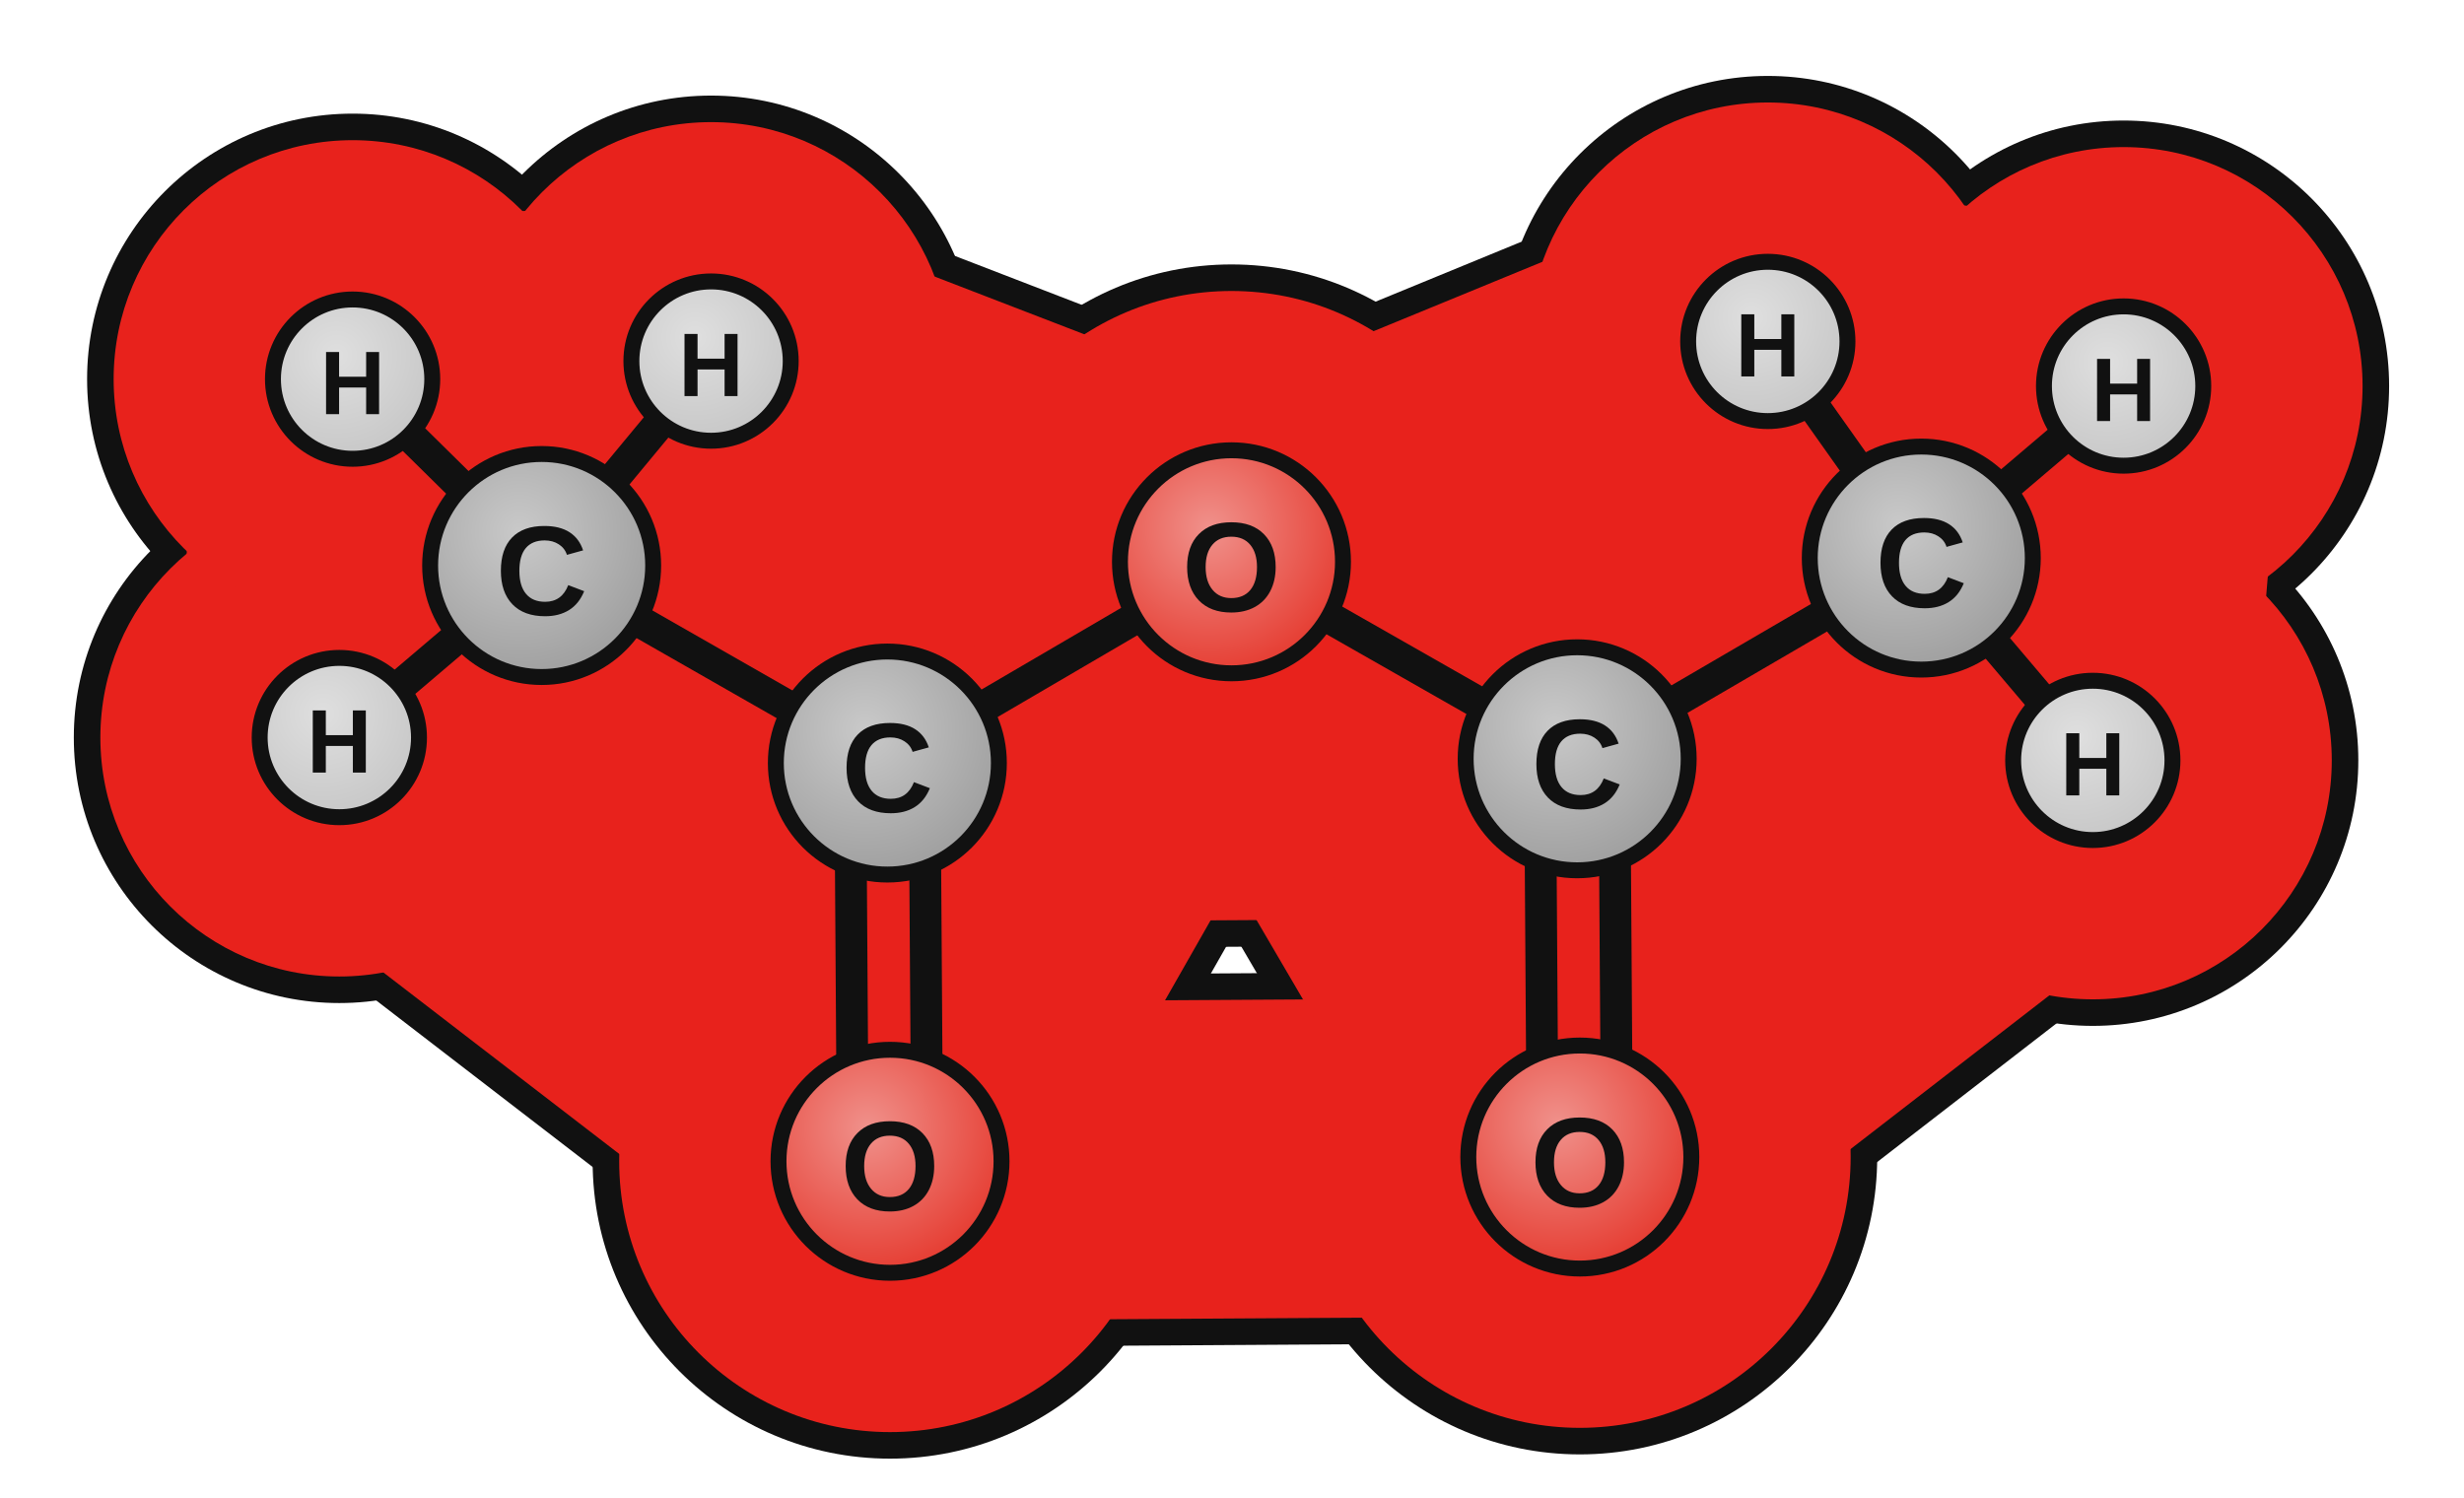
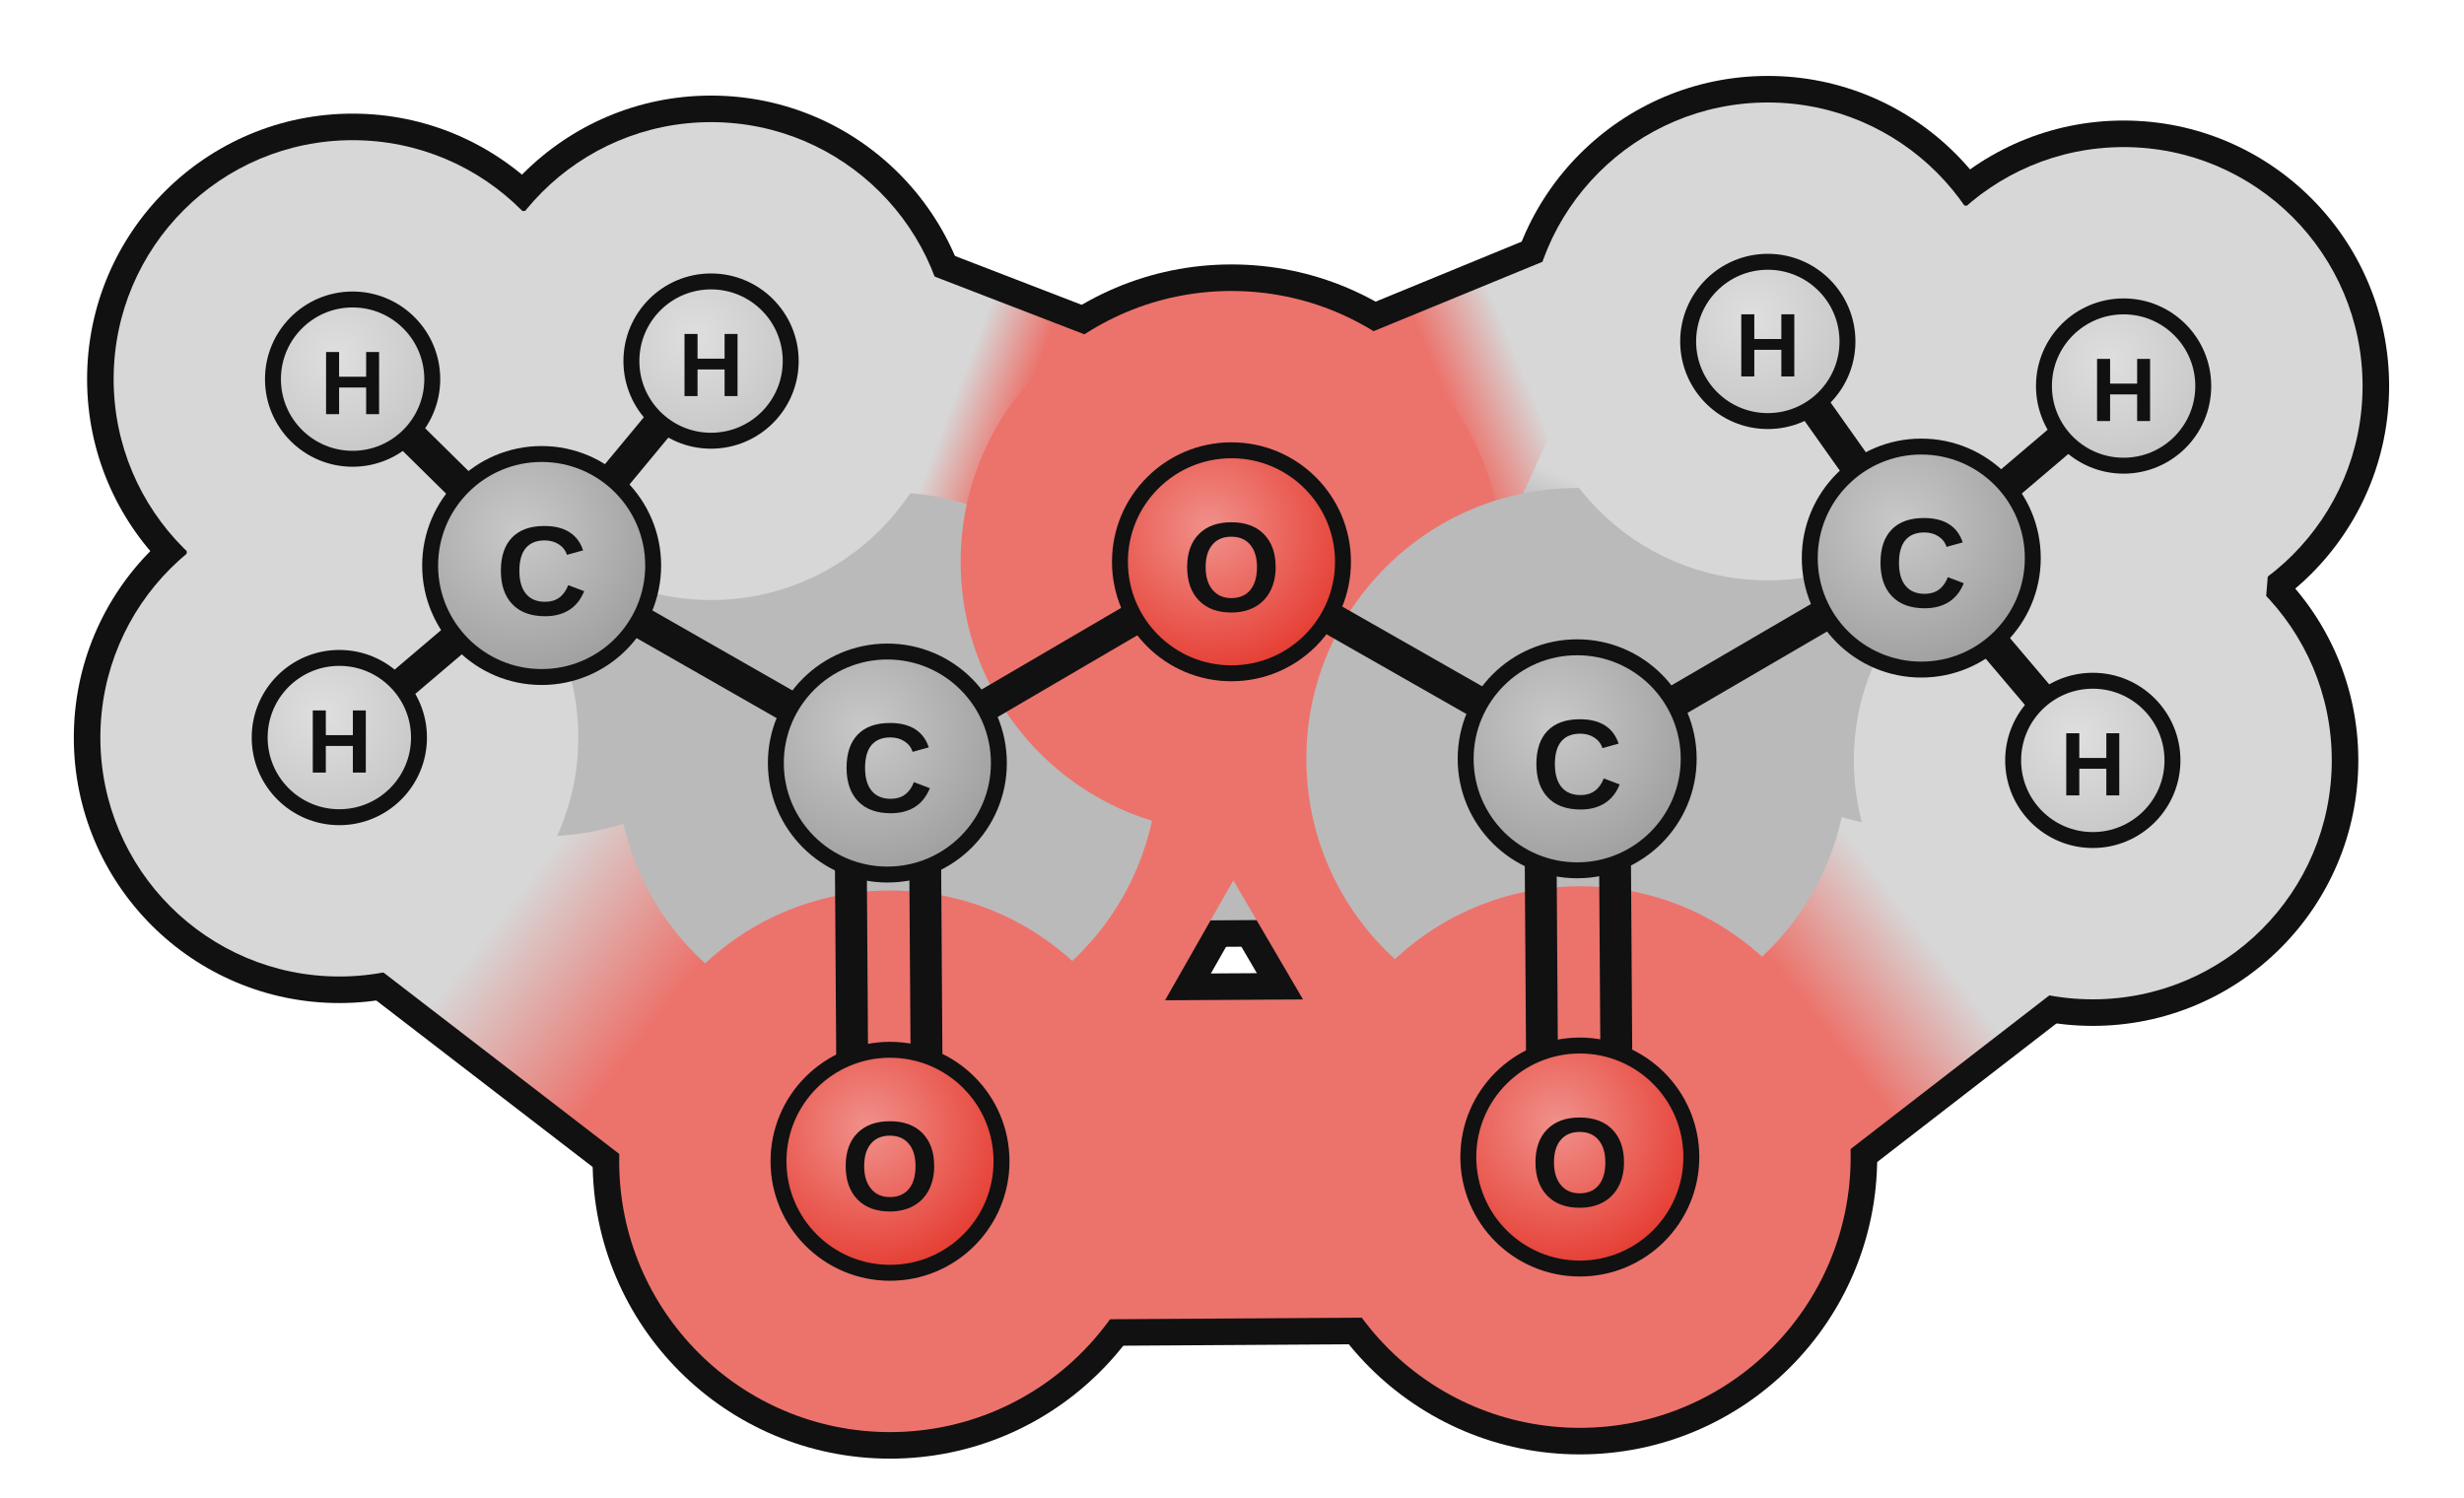
<svg xmlns="http://www.w3.org/2000/svg" viewBox="-232 -123 464 282" width="464" height="282">
  <defs>
    <radialGradient id="gC" cx="40%" cy="35%" r="70%">
      <stop offset="0" stop-color="#c9c9c9" />
      <stop offset="1" stop-color="#9d9d9d" />
    </radialGradient>
    <radialGradient id="gH" cx="40%" cy="35%" r="70%">
      <stop offset="0" stop-color="#dfdfdf" />
      <stop offset="1" stop-color="#c6c6c6" />
    </radialGradient>
    <radialGradient id="gN" cx="40%" cy="35%" r="70%">
      <stop offset="0" stop-color="#a4b5ea" />
      <stop offset="1" stop-color="#5a79d9" />
    </radialGradient>
    <radialGradient id="gO" cx="40%" cy="35%" r="70%">
      <stop offset="0" stop-color="#f0918b" />
      <stop offset="1" stop-color="#e5382d" />
    </radialGradient>
    <radialGradient id="gP" cx="40%" cy="35%" r="70%">
      <stop offset="0" stop-color="#f6c38a" />
      <stop offset="1" stop-color="#f0932b" />
    </radialGradient>
    <radialGradient id="gS" cx="40%" cy="35%" r="70%">
      <stop offset="0" stop-color="#efe499" />
      <stop offset="1" stop-color="#e3cf46" />
    </radialGradient>
    <radialGradient id="gMg" cx="40%" cy="35%" r="70%">
      <stop offset="0" stop-color="#b8e4b8" />
      <stop offset="1" stop-color="#7fcf7f" />
    </radialGradient>
    <radialGradient id="gX" cx="40%" cy="35%" r="70%">
      <stop offset="0" stop-color="#e0e0e0" />
      <stop offset="1" stop-color="#b0b0b0" />
    </radialGradient>
+     <linearGradient id="l0" gradientUnits="userSpaceOnUse" x1="-130.0" y1="-16.5" x2="-64.9" y2="20.7">
+       <stop offset="0.45" stop-color="#bababa" />
+       <stop offset="0.55" stop-color="#bababa" />
+     </linearGradient>
+     <linearGradient id="l1" gradientUnits="userSpaceOnUse" x1="-130.0" y1="-16.5" x2="-64.4" y2="95.7">
+       <stop offset="0.39" stop-color="#bababa" />
+       <stop offset="0.61" stop-color="#ec736c" />
+     </linearGradient>
+     <linearGradient id="l2" gradientUnits="userSpaceOnUse" x1="-130.0" y1="-16.5" x2="-0.1" y2="-17.2">
+       <stop offset="0.39" stop-color="#bababa" />
+       <stop offset="0.61" stop-color="#ec736c" />
+     </linearGradient>
+     <linearGradient id="l3" gradientUnits="userSpaceOnUse" x1="-130.0" y1="-16.5" x2="-168.1" y2="15.9">
+       <stop offset="0.45" stop-color="#bababa" />
+       <stop offset="0.55" stop-color="#d7d7d7" />
+     </linearGradient>
+     <linearGradient id="l4" gradientUnits="userSpaceOnUse" x1="-130.0" y1="-16.5" x2="-165.6" y2="-51.6">
+       <stop offset="0.45" stop-color="#bababa" />
+       <stop offset="0.55" stop-color="#d7d7d7" />
+     </linearGradient>
+     <linearGradient id="l5" gradientUnits="userSpaceOnUse" x1="-130.0" y1="-16.5" x2="-98.1" y2="-55.0">
+       <stop offset="0.45" stop-color="#bababa" />
+       <stop offset="0.55" stop-color="#d7d7d7" />
+     </linearGradient>
+     <linearGradient id="l6" gradientUnits="userSpaceOnUse" x1="-64.9" y1="20.7" x2="-64.4" y2="95.7">
+       <stop offset="0.45" stop-color="#bababa" />
+       <stop offset="0.55" stop-color="#ec736c" />
+     </linearGradient>
+     <linearGradient id="l7" gradientUnits="userSpaceOnUse" x1="-64.9" y1="20.7" x2="-0.1" y2="-17.2">
+       <stop offset="0.45" stop-color="#bababa" />
+       <stop offset="0.55" stop-color="#ec736c" />
+     </linearGradient>
+     <linearGradient id="l8" gradientUnits="userSpaceOnUse" x1="-64.9" y1="20.7" x2="65.0" y2="19.9">
+       <stop offset="0.39" stop-color="#bababa" />
+       <stop offset="0.61" stop-color="#bababa" />
+     </linearGradient>
+     <linearGradient id="l9" gradientUnits="userSpaceOnUse" x1="-64.9" y1="20.7" x2="-168.1" y2="15.9">
+       <stop offset="0.45" stop-color="#bababa" />
+       <stop offset="0.56" stop-color="#d7d7d7" />
+     </linearGradient>
+     <linearGradient id="l10" gradientUnits="userSpaceOnUse" x1="-64.9" y1="20.7" x2="-165.6" y2="-51.6">
+       <stop offset="0.41" stop-color="#bababa" />
+       <stop offset="0.64" stop-color="#d7d7d7" />
+     </linearGradient>
+     <linearGradient id="l11" gradientUnits="userSpaceOnUse" x1="-64.9" y1="20.7" x2="-98.1" y2="-55.0">
+       <stop offset="0.45" stop-color="#bababa" />
+       <stop offset="0.55" stop-color="#d7d7d7" />
+     </linearGradient>
+     <linearGradient id="l12" gradientUnits="userSpaceOnUse" x1="-64.4" y1="95.7" x2="-0.1" y2="-17.2">
+       <stop offset="0.39" stop-color="#ec736c" />
+       <stop offset="0.61" stop-color="#ec736c" />
+     </linearGradient>
+     <linearGradient id="l13" gradientUnits="userSpaceOnUse" x1="-64.4" y1="95.7" x2="65.5" y2="94.9">
+       <stop offset="0.39" stop-color="#ec736c" />
+       <stop offset="0.61" stop-color="#ec736c" />
+     </linearGradient>
+     <linearGradient id="l14" gradientUnits="userSpaceOnUse" x1="-64.4" y1="95.7" x2="-168.1" y2="15.9">
+       <stop offset="0.39" stop-color="#ec736c" />
+       <stop offset="0.66" stop-color="#d7d7d7" />
+     </linearGradient>
+     <linearGradient id="l15" gradientUnits="userSpaceOnUse" x1="-0.1" y1="-17.2" x2="65.0" y2="19.9">
+       <stop offset="0.45" stop-color="#ec736c" />
+       <stop offset="0.55" stop-color="#bababa" />
+     </linearGradient>
+     <linearGradient id="l16" gradientUnits="userSpaceOnUse" x1="-0.1" y1="-17.2" x2="65.5" y2="94.9">
+       <stop offset="0.39" stop-color="#ec736c" />
+       <stop offset="0.61" stop-color="#ec736c" />
+     </linearGradient>
+     <linearGradient id="l17" gradientUnits="userSpaceOnUse" x1="-0.1" y1="-17.2" x2="129.8" y2="-17.9">
+       <stop offset="0.39" stop-color="#ec736c" />
+       <stop offset="0.61" stop-color="#bababa" />
+     </linearGradient>
+     <linearGradient id="l18" gradientUnits="userSpaceOnUse" x1="-0.1" y1="-17.2" x2="-98.1" y2="-55.0">
+       <stop offset="0.45" stop-color="#ec736c" />
+       <stop offset="0.57" stop-color="#d7d7d7" />
+     </linearGradient>
+     <linearGradient id="l19" gradientUnits="userSpaceOnUse" x1="-0.1" y1="-17.2" x2="100.9" y2="-58.7">
+       <stop offset="0.45" stop-color="#ec736c" />
+       <stop offset="0.59" stop-color="#d7d7d7" />
+     </linearGradient>
+     <linearGradient id="l20" gradientUnits="userSpaceOnUse" x1="65.0" y1="19.9" x2="65.5" y2="94.9">
+       <stop offset="0.45" stop-color="#bababa" />
+       <stop offset="0.55" stop-color="#ec736c" />
+     </linearGradient>
+     <linearGradient id="l21" gradientUnits="userSpaceOnUse" x1="65.0" y1="19.9" x2="129.8" y2="-17.9">
+       <stop offset="0.45" stop-color="#bababa" />
+       <stop offset="0.55" stop-color="#bababa" />
+     </linearGradient>
+     <linearGradient id="l22" gradientUnits="userSpaceOnUse" x1="65.0" y1="19.9" x2="100.9" y2="-58.7">
+       <stop offset="0.45" stop-color="#bababa" />
+       <stop offset="0.55" stop-color="#d7d7d7" />
+     </linearGradient>
+     <linearGradient id="l23" gradientUnits="userSpaceOnUse" x1="65.0" y1="19.9" x2="162.1" y2="20.2">
+       <stop offset="0.45" stop-color="#bababa" />
+       <stop offset="0.55" stop-color="#d7d7d7" />
+     </linearGradient>
+     <linearGradient id="l24" gradientUnits="userSpaceOnUse" x1="65.0" y1="19.9" x2="167.9" y2="-50.3">
+       <stop offset="0.41" stop-color="#bababa" />
+       <stop offset="0.64" stop-color="#d7d7d7" />
+     </linearGradient>
+     <linearGradient id="l25" gradientUnits="userSpaceOnUse" x1="65.5" y1="94.9" x2="129.8" y2="-17.9">
+       <stop offset="0.39" stop-color="#ec736c" />
+       <stop offset="0.61" stop-color="#bababa" />
+     </linearGradient>
+     <linearGradient id="l26" gradientUnits="userSpaceOnUse" x1="65.5" y1="94.9" x2="162.1" y2="20.2">
+       <stop offset="0.42" stop-color="#ec736c" />
+       <stop offset="0.63" stop-color="#d7d7d7" />
+     </linearGradient>
+     <linearGradient id="l27" gradientUnits="userSpaceOnUse" x1="129.8" y1="-17.9" x2="100.9" y2="-58.7">
+       <stop offset="0.45" stop-color="#bababa" />
+       <stop offset="0.55" stop-color="#d7d7d7" />
+     </linearGradient>
+     <linearGradient id="l28" gradientUnits="userSpaceOnUse" x1="129.8" y1="-17.9" x2="162.1" y2="20.2">
+       <stop offset="0.45" stop-color="#bababa" />
+       <stop offset="0.55" stop-color="#d7d7d7" />
+     </linearGradient>
+     <linearGradient id="l29" gradientUnits="userSpaceOnUse" x1="129.8" y1="-17.9" x2="167.9" y2="-50.3">
+       <stop offset="0.45" stop-color="#bababa" />
+       <stop offset="0.55" stop-color="#d7d7d7" />
+     </linearGradient>
+     <linearGradient id="l30" gradientUnits="userSpaceOnUse" x1="-168.1" y1="15.9" x2="-165.6" y2="-51.6">
+       <stop offset="0.45" stop-color="#d7d7d7" />
+       <stop offset="0.55" stop-color="#d7d7d7" />
+     </linearGradient>
+     <linearGradient id="l31" gradientUnits="userSpaceOnUse" x1="-168.1" y1="15.9" x2="-98.1" y2="-55.0">
+       <stop offset="0.45" stop-color="#d7d7d7" />
+       <stop offset="0.55" stop-color="#d7d7d7" />
+     </linearGradient>
+     <linearGradient id="l32" gradientUnits="userSpaceOnUse" x1="-165.6" y1="-51.6" x2="-98.1" y2="-55.0">
+       <stop offset="0.45" stop-color="#d7d7d7" />
+       <stop offset="0.55" stop-color="#d7d7d7" />
+     </linearGradient>
+     <linearGradient id="l33" gradientUnits="userSpaceOnUse" x1="100.9" y1="-58.7" x2="162.1" y2="20.2">
+       <stop offset="0.45" stop-color="#d7d7d7" />
+       <stop offset="0.55" stop-color="#d7d7d7" />
+     </linearGradient>
+     <linearGradient id="l34" gradientUnits="userSpaceOnUse" x1="100.9" y1="-58.7" x2="167.9" y2="-50.3">
+       <stop offset="0.45" stop-color="#d7d7d7" />
+       <stop offset="0.55" stop-color="#d7d7d7" />
+     </linearGradient>
+     <linearGradient id="l35" gradientUnits="userSpaceOnUse" x1="162.1" y1="20.2" x2="167.9" y2="-50.3">
+       <stop offset="0.45" stop-color="#d7d7d7" />
+       <stop offset="0.55" stop-color="#d7d7d7" />
+     </linearGradient>
+     <linearGradient id="l36" gradientUnits="userSpaceOnUse" x1="-130.0" y1="-16.5" x2="-64.9" y2="20.7">
+       <stop offset="0.45" stop-color="#bababa" />
+       <stop offset="0.55" stop-color="#bababa" />
+     </linearGradient>
+     <linearGradient id="l37" gradientUnits="userSpaceOnUse" x1="-64.9" y1="20.7" x2="-64.4" y2="95.7">
+       <stop offset="0.45" stop-color="#bababa" />
+       <stop offset="0.55" stop-color="#ec736c" />
+     </linearGradient>
+     <linearGradient id="l38" gradientUnits="userSpaceOnUse" x1="-64.9" y1="20.7" x2="-0.1" y2="-17.2">
+       <stop offset="0.45" stop-color="#bababa" />
+       <stop offset="0.55" stop-color="#ec736c" />
+     </linearGradient>
+     <linearGradient id="l39" gradientUnits="userSpaceOnUse" x1="-0.1" y1="-17.2" x2="65.0" y2="19.9">
+       <stop offset="0.45" stop-color="#ec736c" />
+       <stop offset="0.55" stop-color="#bababa" />
+     </linearGradient>
+     <linearGradient id="l40" gradientUnits="userSpaceOnUse" x1="65.0" y1="19.9" x2="65.5" y2="94.9">
+       <stop offset="0.45" stop-color="#bababa" />
+       <stop offset="0.55" stop-color="#ec736c" />
+     </linearGradient>
+     <linearGradient id="l41" gradientUnits="userSpaceOnUse" x1="65.0" y1="19.9" x2="129.8" y2="-17.9">
+       <stop offset="0.45" stop-color="#bababa" />
+       <stop offset="0.55" stop-color="#bababa" />
+     </linearGradient>
+     <linearGradient id="l42" gradientUnits="userSpaceOnUse" x1="-130.0" y1="-16.5" x2="-168.1" y2="15.9">
+       <stop offset="0.45" stop-color="#bababa" />
+       <stop offset="0.55" stop-color="#d7d7d7" />
+     </linearGradient>
+     <linearGradient id="l43" gradientUnits="userSpaceOnUse" x1="-130.0" y1="-16.5" x2="-165.6" y2="-51.6">
+       <stop offset="0.45" stop-color="#bababa" />
+       <stop offset="0.55" stop-color="#d7d7d7" />
+     </linearGradient>
+     <linearGradient id="l44" gradientUnits="userSpaceOnUse" x1="-130.0" y1="-16.5" x2="-98.1" y2="-55.0">
+       <stop offset="0.45" stop-color="#bababa" />
+       <stop offset="0.55" stop-color="#d7d7d7" />
+     </linearGradient>
+     <linearGradient id="l45" gradientUnits="userSpaceOnUse" x1="129.8" y1="-17.9" x2="100.9" y2="-58.7">
+       <stop offset="0.45" stop-color="#bababa" />
+       <stop offset="0.55" stop-color="#d7d7d7" />
+     </linearGradient>
+     <linearGradient id="l46" gradientUnits="userSpaceOnUse" x1="129.8" y1="-17.9" x2="162.1" y2="20.2">
+       <stop offset="0.45" stop-color="#bababa" />
+       <stop offset="0.55" stop-color="#d7d7d7" />
+     </linearGradient>
+     <linearGradient id="l47" gradientUnits="userSpaceOnUse" x1="129.8" y1="-17.9" x2="167.9" y2="-50.3">
+       <stop offset="0.45" stop-color="#bababa" />
+       <stop offset="0.55" stop-color="#d7d7d7" />
+     </linearGradient>
  </defs>
  <g fill="#111" stroke="#111" stroke-linecap="round" stroke-linejoin="round">
    <line x1="-130.0" y1="-16.5" x2="-64.9" y2="20.7" stroke-width="70.0" />
    <line x1="-64.9" y1="20.7" x2="-64.4" y2="95.7" stroke-width="70.0" />
    <line x1="-64.9" y1="20.7" x2="-0.1" y2="-17.2" stroke-width="70.0" />
    <line x1="-0.1" y1="-17.2" x2="65.0" y2="19.9" stroke-width="70.0" />
    <line x1="65.0" y1="19.9" x2="65.5" y2="94.9" stroke-width="70.0" />
    <line x1="65.0" y1="19.9" x2="129.8" y2="-17.9" stroke-width="70.0" />
    <line x1="-130.0" y1="-16.5" x2="-168.1" y2="15.9" stroke-width="70.0" />
    <line x1="-130.0" y1="-16.5" x2="-165.6" y2="-51.6" stroke-width="70.0" />
    <line x1="-130.0" y1="-16.5" x2="-98.1" y2="-55.0" stroke-width="70.0" />
    <line x1="129.8" y1="-17.9" x2="100.9" y2="-58.7" stroke-width="70.0" />
    <line x1="129.8" y1="-17.9" x2="162.1" y2="20.2" stroke-width="70.0" />
    <line x1="129.8" y1="-17.9" x2="167.9" y2="-50.3" stroke-width="70.0" />
    <line x1="-130.0" y1="-16.5" x2="-64.9" y2="20.7" stroke-width="70.0" />
    <line x1="-130.0" y1="-16.5" x2="-64.4" y2="95.7" stroke-width="70.0" />
    <line x1="-130.0" y1="-16.5" x2="-0.1" y2="-17.2" stroke-width="70.0" />
    <line x1="-130.0" y1="-16.5" x2="-168.1" y2="15.9" stroke-width="70.0" />
    <line x1="-130.0" y1="-16.5" x2="-165.6" y2="-51.6" stroke-width="70.0" />
    <line x1="-130.0" y1="-16.5" x2="-98.1" y2="-55.0" stroke-width="70.0" />
    <line x1="-64.9" y1="20.7" x2="-64.4" y2="95.7" stroke-width="70.0" />
    <line x1="-64.9" y1="20.7" x2="-0.1" y2="-17.2" stroke-width="70.0" />
    <line x1="-64.9" y1="20.7" x2="65.0" y2="19.9" stroke-width="70.0" />
    <line x1="-64.9" y1="20.7" x2="-168.1" y2="15.9" stroke-width="70.0" />
    <line x1="-64.9" y1="20.7" x2="-165.6" y2="-51.6" stroke-width="70.0" />
    <line x1="-64.9" y1="20.7" x2="-98.1" y2="-55.0" stroke-width="70.0" />
    <line x1="-64.4" y1="95.7" x2="-0.1" y2="-17.2" stroke-width="70.0" />
    <line x1="-64.4" y1="95.7" x2="65.5" y2="94.9" stroke-width="70.0" />
    <line x1="-64.4" y1="95.7" x2="-168.1" y2="15.9" stroke-width="70.0" />
    <line x1="-0.1" y1="-17.2" x2="65.0" y2="19.9" stroke-width="70.0" />
    <line x1="-0.1" y1="-17.2" x2="65.5" y2="94.9" stroke-width="70.0" />
    <line x1="-0.1" y1="-17.2" x2="129.8" y2="-17.9" stroke-width="70.0" />
    <line x1="-0.1" y1="-17.2" x2="-98.1" y2="-55.0" stroke-width="70.0" />
    <line x1="-0.1" y1="-17.2" x2="100.9" y2="-58.7" stroke-width="70.0" />
    <line x1="65.0" y1="19.9" x2="65.5" y2="94.9" stroke-width="70.0" />
    <line x1="65.0" y1="19.9" x2="129.8" y2="-17.9" stroke-width="70.0" />
    <line x1="65.0" y1="19.9" x2="100.9" y2="-58.7" stroke-width="70.0" />
    <line x1="65.0" y1="19.9" x2="162.1" y2="20.2" stroke-width="70.0" />
    <line x1="65.0" y1="19.9" x2="167.9" y2="-50.3" stroke-width="70.0" />
    <line x1="65.5" y1="94.9" x2="129.8" y2="-17.9" stroke-width="70.0" />
    <line x1="65.5" y1="94.9" x2="162.1" y2="20.2" stroke-width="70.0" />
    <line x1="129.8" y1="-17.9" x2="100.9" y2="-58.7" stroke-width="70.0" />
    <line x1="129.8" y1="-17.9" x2="162.1" y2="20.2" stroke-width="70.0" />
    <line x1="129.8" y1="-17.9" x2="167.9" y2="-50.3" stroke-width="70.0" />
    <line x1="-168.1" y1="15.9" x2="-165.6" y2="-51.6" stroke-width="70.0" />
    <line x1="-168.1" y1="15.9" x2="-98.1" y2="-55.0" stroke-width="70.0" />
    <line x1="-165.6" y1="-51.6" x2="-98.1" y2="-55.0" stroke-width="70.0" />
    <line x1="100.9" y1="-58.7" x2="162.1" y2="20.2" stroke-width="70.0" />
    <line x1="100.9" y1="-58.7" x2="167.9" y2="-50.3" stroke-width="70.0" />
    <line x1="162.1" y1="20.2" x2="167.9" y2="-50.3" stroke-width="70.0" />
    <circle cx="-130.0" cy="-16.5" r="56.0" stroke="none" />
    <circle cx="-64.9" cy="20.7" r="56.0" stroke="none" />
    <circle cx="-64.4" cy="95.7" r="56.0" stroke="none" />
    <circle cx="-0.1" cy="-17.2" r="56.0" stroke="none" />
    <circle cx="65.0" cy="19.9" r="56.0" stroke="none" />
    <circle cx="65.5" cy="94.9" r="56.0" stroke="none" />
    <circle cx="129.8" cy="-17.9" r="56.0" stroke="none" />
    <circle cx="-168.1" cy="15.9" r="50.0" stroke="none" />
    <circle cx="-165.6" cy="-51.6" r="50.0" stroke="none" />
    <circle cx="-98.1" cy="-55.0" r="50.0" stroke="none" />
    <circle cx="100.9" cy="-58.7" r="50.0" stroke="none" />
    <circle cx="162.1" cy="20.2" r="50.0" stroke="none" />
    <circle cx="167.9" cy="-50.3" r="50.0" stroke="none" />
  </g>
-   <g fill="#e8221c" stroke="#e8221c" stroke-linecap="round" stroke-linejoin="round">
-     <line x1="-130.0" y1="-16.5" x2="-64.9" y2="20.7" stroke-width="60.0" />
-     <line x1="-64.9" y1="20.7" x2="-64.4" y2="95.7" stroke-width="60.0" />
-     <line x1="-64.9" y1="20.7" x2="-0.1" y2="-17.2" stroke-width="60.0" />
-     <line x1="-0.1" y1="-17.2" x2="65.0" y2="19.9" stroke-width="60.0" />
-     <line x1="65.0" y1="19.9" x2="65.5" y2="94.9" stroke-width="60.0" />
-     <line x1="65.0" y1="19.9" x2="129.8" y2="-17.9" stroke-width="60.0" />
-     <line x1="-130.0" y1="-16.5" x2="-168.1" y2="15.9" stroke-width="60.0" />
-     <line x1="-130.0" y1="-16.5" x2="-165.6" y2="-51.6" stroke-width="60.0" />
-     <line x1="-130.0" y1="-16.5" x2="-98.1" y2="-55.0" stroke-width="60.0" />
-     <line x1="129.8" y1="-17.9" x2="100.9" y2="-58.7" stroke-width="60.0" />
-     <line x1="129.8" y1="-17.9" x2="162.1" y2="20.2" stroke-width="60.0" />
-     <line x1="129.8" y1="-17.9" x2="167.9" y2="-50.3" stroke-width="60.0" />
-     <line x1="-130.0" y1="-16.5" x2="-64.9" y2="20.7" stroke-width="60.0" />
-     <line x1="-130.0" y1="-16.5" x2="-64.4" y2="95.7" stroke-width="60.0" />
-     <line x1="-130.0" y1="-16.5" x2="-0.1" y2="-17.2" stroke-width="60.0" />
-     <line x1="-130.0" y1="-16.5" x2="-168.1" y2="15.9" stroke-width="60.0" />
-     <line x1="-130.0" y1="-16.5" x2="-165.6" y2="-51.6" stroke-width="60.0" />
-     <line x1="-130.0" y1="-16.5" x2="-98.1" y2="-55.0" stroke-width="60.0" />
-     <line x1="-64.9" y1="20.7" x2="-64.4" y2="95.7" stroke-width="60.0" />
-     <line x1="-64.9" y1="20.7" x2="-0.1" y2="-17.2" stroke-width="60.0" />
-     <line x1="-64.9" y1="20.7" x2="65.0" y2="19.9" stroke-width="60.0" />
-     <line x1="-64.9" y1="20.7" x2="-168.1" y2="15.9" stroke-width="60.0" />
-     <line x1="-64.9" y1="20.7" x2="-165.6" y2="-51.6" stroke-width="60.0" />
-     <line x1="-64.9" y1="20.7" x2="-98.1" y2="-55.0" stroke-width="60.0" />
-     <line x1="-64.4" y1="95.7" x2="-0.1" y2="-17.2" stroke-width="60.0" />
-     <line x1="-64.4" y1="95.7" x2="65.5" y2="94.9" stroke-width="60.0" />
-     <line x1="-64.4" y1="95.7" x2="-168.1" y2="15.9" stroke-width="60.0" />
-     <line x1="-0.1" y1="-17.2" x2="65.0" y2="19.9" stroke-width="60.0" />
-     <line x1="-0.1" y1="-17.2" x2="65.5" y2="94.9" stroke-width="60.0" />
-     <line x1="-0.1" y1="-17.2" x2="129.8" y2="-17.9" stroke-width="60.0" />
-     <line x1="-0.1" y1="-17.2" x2="-98.1" y2="-55.0" stroke-width="60.0" />
-     <line x1="-0.1" y1="-17.2" x2="100.9" y2="-58.7" stroke-width="60.0" />
-     <line x1="65.0" y1="19.9" x2="65.5" y2="94.9" stroke-width="60.0" />
-     <line x1="65.0" y1="19.9" x2="129.8" y2="-17.9" stroke-width="60.0" />
-     <line x1="65.0" y1="19.9" x2="100.9" y2="-58.7" stroke-width="60.0" />
-     <line x1="65.0" y1="19.9" x2="162.1" y2="20.2" stroke-width="60.0" />
-     <line x1="65.0" y1="19.9" x2="167.9" y2="-50.3" stroke-width="60.0" />
-     <line x1="65.5" y1="94.9" x2="129.8" y2="-17.9" stroke-width="60.0" />
-     <line x1="65.5" y1="94.9" x2="162.1" y2="20.2" stroke-width="60.0" />
-     <line x1="129.8" y1="-17.9" x2="100.9" y2="-58.7" stroke-width="60.0" />
-     <line x1="129.8" y1="-17.9" x2="162.1" y2="20.2" stroke-width="60.0" />
-     <line x1="129.8" y1="-17.9" x2="167.9" y2="-50.3" stroke-width="60.0" />
-     <line x1="-168.1" y1="15.9" x2="-165.6" y2="-51.6" stroke-width="60.0" />
-     <line x1="-168.1" y1="15.9" x2="-98.1" y2="-55.0" stroke-width="60.0" />
-     <line x1="-165.6" y1="-51.6" x2="-98.1" y2="-55.0" stroke-width="60.0" />
-     <line x1="100.9" y1="-58.7" x2="162.1" y2="20.2" stroke-width="60.0" />
-     <line x1="100.9" y1="-58.7" x2="167.9" y2="-50.3" stroke-width="60.0" />
-     <line x1="162.1" y1="20.2" x2="167.9" y2="-50.3" stroke-width="60.0" />
-     <circle cx="-130.0" cy="-16.5" r="51.0" stroke="none" />
-     <circle cx="-64.9" cy="20.7" r="51.0" stroke="none" />
-     <circle cx="-64.4" cy="95.7" r="51.0" stroke="none" />
-     <circle cx="-0.1" cy="-17.2" r="51.0" stroke="none" />
-     <circle cx="65.0" cy="19.9" r="51.0" stroke="none" />
-     <circle cx="65.5" cy="94.9" r="51.0" stroke="none" />
-     <circle cx="129.8" cy="-17.9" r="51.0" stroke="none" />
-     <circle cx="-168.1" cy="15.9" r="45.0" stroke="none" />
-     <circle cx="-165.6" cy="-51.6" r="45.0" stroke="none" />
-     <circle cx="-98.1" cy="-55.0" r="45.0" stroke="none" />
-     <circle cx="100.9" cy="-58.7" r="45.0" stroke="none" />
-     <circle cx="162.1" cy="20.2" r="45.0" stroke="none" />
-     <circle cx="167.9" cy="-50.3" r="45.0" stroke="none" />
+   <g stroke-linejoin="round">
+     <line x1="-130.0" y1="-16.5" x2="-64.9" y2="20.7" stroke="url(#l0)" stroke-width="60.0" stroke-linecap="round" />
+     <line x1="-130.0" y1="-16.5" x2="-64.4" y2="95.7" stroke="url(#l1)" stroke-width="60.0" stroke-linecap="round" />
+     <line x1="-130.0" y1="-16.5" x2="-0.1" y2="-17.2" stroke="url(#l2)" stroke-width="60.0" stroke-linecap="round" />
+     <line x1="-130.0" y1="-16.5" x2="-168.1" y2="15.9" stroke="url(#l3)" stroke-width="60.0" stroke-linecap="round" />
+     <line x1="-130.0" y1="-16.5" x2="-165.6" y2="-51.6" stroke="url(#l4)" stroke-width="60.0" stroke-linecap="round" />
+     <line x1="-130.0" y1="-16.5" x2="-98.1" y2="-55.0" stroke="url(#l5)" stroke-width="60.0" stroke-linecap="round" />
+     <line x1="-64.9" y1="20.7" x2="-64.4" y2="95.7" stroke="url(#l6)" stroke-width="60.0" stroke-linecap="round" />
+     <line x1="-64.9" y1="20.7" x2="-0.1" y2="-17.2" stroke="url(#l7)" stroke-width="60.0" stroke-linecap="round" />
+     <line x1="-64.9" y1="20.7" x2="65.0" y2="19.9" stroke="url(#l8)" stroke-width="60.0" stroke-linecap="round" />
+     <line x1="-64.9" y1="20.7" x2="-168.1" y2="15.9" stroke="url(#l9)" stroke-width="60.0" stroke-linecap="round" />
+     <line x1="-64.9" y1="20.7" x2="-165.6" y2="-51.6" stroke="url(#l10)" stroke-width="60.0" stroke-linecap="round" />
+     <line x1="-64.9" y1="20.7" x2="-98.1" y2="-55.0" stroke="url(#l11)" stroke-width="60.0" stroke-linecap="round" />
+     <line x1="-64.4" y1="95.7" x2="-0.1" y2="-17.2" stroke="url(#l12)" stroke-width="60.0" stroke-linecap="round" />
+     <line x1="-64.4" y1="95.7" x2="65.5" y2="94.9" stroke="url(#l13)" stroke-width="60.0" stroke-linecap="round" />
+     <line x1="-64.4" y1="95.7" x2="-168.1" y2="15.9" stroke="url(#l14)" stroke-width="60.0" stroke-linecap="round" />
+     <line x1="-0.1" y1="-17.2" x2="65.0" y2="19.9" stroke="url(#l15)" stroke-width="60.0" stroke-linecap="round" />
+     <line x1="-0.1" y1="-17.2" x2="65.5" y2="94.9" stroke="url(#l16)" stroke-width="60.0" stroke-linecap="round" />
+     <line x1="-0.1" y1="-17.2" x2="129.8" y2="-17.9" stroke="url(#l17)" stroke-width="60.0" stroke-linecap="round" />
+     <line x1="-0.1" y1="-17.2" x2="-98.1" y2="-55.0" stroke="url(#l18)" stroke-width="60.0" stroke-linecap="round" />
+     <line x1="-0.1" y1="-17.2" x2="100.9" y2="-58.7" stroke="url(#l19)" stroke-width="60.0" stroke-linecap="round" />
+     <line x1="65.0" y1="19.9" x2="65.5" y2="94.9" stroke="url(#l20)" stroke-width="60.0" stroke-linecap="round" />
+     <line x1="65.0" y1="19.9" x2="129.8" y2="-17.9" stroke="url(#l21)" stroke-width="60.0" stroke-linecap="round" />
+     <line x1="65.0" y1="19.9" x2="100.9" y2="-58.7" stroke="url(#l22)" stroke-width="60.0" stroke-linecap="round" />
+     <line x1="65.0" y1="19.9" x2="162.1" y2="20.2" stroke="url(#l23)" stroke-width="60.0" stroke-linecap="round" />
+     <line x1="65.0" y1="19.9" x2="167.9" y2="-50.3" stroke="url(#l24)" stroke-width="60.0" stroke-linecap="round" />
+     <line x1="65.5" y1="94.9" x2="129.8" y2="-17.9" stroke="url(#l25)" stroke-width="60.0" stroke-linecap="round" />
+     <line x1="65.5" y1="94.9" x2="162.1" y2="20.2" stroke="url(#l26)" stroke-width="60.0" stroke-linecap="round" />
+     <line x1="129.8" y1="-17.9" x2="100.9" y2="-58.7" stroke="url(#l27)" stroke-width="60.0" stroke-linecap="round" />
+     <line x1="129.8" y1="-17.9" x2="162.1" y2="20.2" stroke="url(#l28)" stroke-width="60.0" stroke-linecap="round" />
+     <line x1="129.8" y1="-17.9" x2="167.9" y2="-50.3" stroke="url(#l29)" stroke-width="60.0" stroke-linecap="round" />
+     <line x1="-168.1" y1="15.9" x2="-165.6" y2="-51.6" stroke="url(#l30)" stroke-width="60.0" stroke-linecap="round" />
+     <line x1="-168.1" y1="15.9" x2="-98.1" y2="-55.0" stroke="url(#l31)" stroke-width="60.0" stroke-linecap="round" />
+     <line x1="-165.6" y1="-51.6" x2="-98.1" y2="-55.0" stroke="url(#l32)" stroke-width="60.0" stroke-linecap="round" />
+     <line x1="100.9" y1="-58.7" x2="162.1" y2="20.2" stroke="url(#l33)" stroke-width="60.0" stroke-linecap="round" />
+     <line x1="100.9" y1="-58.7" x2="167.9" y2="-50.3" stroke="url(#l34)" stroke-width="60.0" stroke-linecap="round" />
+     <line x1="162.1" y1="20.2" x2="167.9" y2="-50.3" stroke="url(#l35)" stroke-width="60.0" stroke-linecap="round" />
+     <line x1="-130.0" y1="-16.5" x2="-64.9" y2="20.7" stroke="url(#l36)" stroke-width="60.0" stroke-linecap="round" />
+     <line x1="-64.9" y1="20.7" x2="-64.4" y2="95.7" stroke="url(#l37)" stroke-width="60.0" stroke-linecap="round" />
+     <line x1="-64.9" y1="20.7" x2="-0.1" y2="-17.2" stroke="url(#l38)" stroke-width="60.0" stroke-linecap="round" />
+     <line x1="-0.1" y1="-17.2" x2="65.0" y2="19.9" stroke="url(#l39)" stroke-width="60.0" stroke-linecap="round" />
+     <line x1="65.0" y1="19.9" x2="65.5" y2="94.9" stroke="url(#l40)" stroke-width="60.0" stroke-linecap="round" />
+     <line x1="65.0" y1="19.9" x2="129.8" y2="-17.9" stroke="url(#l41)" stroke-width="60.0" stroke-linecap="round" />
+     <line x1="-130.0" y1="-16.5" x2="-168.1" y2="15.9" stroke="url(#l42)" stroke-width="60.0" stroke-linecap="round" />
+     <line x1="-130.0" y1="-16.5" x2="-165.6" y2="-51.6" stroke="url(#l43)" stroke-width="60.0" stroke-linecap="round" />
+     <line x1="-130.0" y1="-16.5" x2="-98.1" y2="-55.0" stroke="url(#l44)" stroke-width="60.0" stroke-linecap="round" />
+     <line x1="129.8" y1="-17.9" x2="100.9" y2="-58.7" stroke="url(#l45)" stroke-width="60.0" stroke-linecap="round" />
+     <line x1="129.8" y1="-17.9" x2="162.1" y2="20.2" stroke="url(#l46)" stroke-width="60.0" stroke-linecap="round" />
+     <line x1="129.8" y1="-17.9" x2="167.9" y2="-50.3" stroke="url(#l47)" stroke-width="60.0" stroke-linecap="round" />
+     <circle cx="-130.0" cy="-16.5" r="51.0" fill="#bababa" stroke="none" />
+     <circle cx="-64.9" cy="20.7" r="51.0" fill="#bababa" stroke="none" />
+     <circle cx="-64.4" cy="95.7" r="51.0" fill="#ec736c" stroke="none" />
+     <circle cx="-0.1" cy="-17.2" r="51.0" fill="#ec736c" stroke="none" />
+     <circle cx="65.0" cy="19.9" r="51.0" fill="#bababa" stroke="none" />
+     <circle cx="65.5" cy="94.9" r="51.0" fill="#ec736c" stroke="none" />
+     <circle cx="129.8" cy="-17.9" r="51.0" fill="#bababa" stroke="none" />
+     <circle cx="-168.1" cy="15.9" r="45.0" fill="#d7d7d7" stroke="none" />
+     <circle cx="-165.6" cy="-51.6" r="45.0" fill="#d7d7d7" stroke="none" />
+     <circle cx="-98.1" cy="-55.0" r="45.0" fill="#d7d7d7" stroke="none" />
+     <circle cx="100.9" cy="-58.7" r="45.0" fill="#d7d7d7" stroke="none" />
+     <circle cx="162.1" cy="20.2" r="45.0" fill="#d7d7d7" stroke="none" />
+     <circle cx="167.9" cy="-50.3" r="45.0" fill="#d7d7d7" stroke="none" />
  </g>
  <g stroke="#111" stroke-width="6" stroke-linecap="round">
    <line x1="-130.0" y1="-16.5" x2="-64.9" y2="20.7" />
    <line x1="-57.9" y1="20.6" x2="-57.4" y2="95.6" />
    <line x1="-71.9" y1="20.7" x2="-71.4" y2="95.7" />
    <line x1="-64.9" y1="20.7" x2="-0.1" y2="-17.2" />
    <line x1="-0.1" y1="-17.2" x2="65.0" y2="19.9" />
    <line x1="72.0" y1="19.9" x2="72.5" y2="94.9" />
    <line x1="58.0" y1="20.0" x2="58.5" y2="95.0" />
    <line x1="65.0" y1="19.9" x2="129.8" y2="-17.9" />
    <line x1="-130.0" y1="-16.5" x2="-168.1" y2="15.9" />
    <line x1="-130.0" y1="-16.5" x2="-165.6" y2="-51.6" />
    <line x1="-130.0" y1="-16.5" x2="-98.1" y2="-55.0" />
    <line x1="129.8" y1="-17.9" x2="100.9" y2="-58.7" />
    <line x1="129.8" y1="-17.9" x2="162.1" y2="20.2" />
    <line x1="129.8" y1="-17.9" x2="167.9" y2="-50.3" />
  </g>
  <circle cx="-130.0" cy="-16.5" r="21" fill="url(#gC)" stroke="#111" stroke-width="3" />
  <text x="-130.0" y="-15.5" text-anchor="middle" dominant-baseline="central" font-family="Arial, Helvetica, sans-serif" font-weight="bold" font-size="24" fill="#111">C</text>
  <circle cx="-64.9" cy="20.7" r="21" fill="url(#gC)" stroke="#111" stroke-width="3" />
  <text x="-64.9" y="21.6" text-anchor="middle" dominant-baseline="central" font-family="Arial, Helvetica, sans-serif" font-weight="bold" font-size="24" fill="#111">C</text>
  <circle cx="-64.4" cy="95.7" r="21" fill="url(#gO)" stroke="#111" stroke-width="3" />
  <text x="-64.4" y="96.6" text-anchor="middle" dominant-baseline="central" font-family="Arial, Helvetica, sans-serif" font-weight="bold" font-size="24" fill="#111">O</text>
  <circle cx="-0.1" cy="-17.2" r="21" fill="url(#gO)" stroke="#111" stroke-width="3" />
  <text x="-0.1" y="-16.2" text-anchor="middle" dominant-baseline="central" font-family="Arial, Helvetica, sans-serif" font-weight="bold" font-size="24" fill="#111">O</text>
  <circle cx="65.0" cy="19.9" r="21" fill="url(#gC)" stroke="#111" stroke-width="3" />
  <text x="65.0" y="20.9" text-anchor="middle" dominant-baseline="central" font-family="Arial, Helvetica, sans-serif" font-weight="bold" font-size="24" fill="#111">C</text>
  <circle cx="65.5" cy="94.9" r="21" fill="url(#gO)" stroke="#111" stroke-width="3" />
  <text x="65.5" y="95.9" text-anchor="middle" dominant-baseline="central" font-family="Arial, Helvetica, sans-serif" font-weight="bold" font-size="24" fill="#111">O</text>
  <circle cx="129.8" cy="-17.9" r="21" fill="url(#gC)" stroke="#111" stroke-width="3" />
  <text x="129.8" y="-17.0" text-anchor="middle" dominant-baseline="central" font-family="Arial, Helvetica, sans-serif" font-weight="bold" font-size="24" fill="#111">C</text>
  <circle cx="-168.1" cy="15.9" r="15" fill="url(#gH)" stroke="#111" stroke-width="3" />
  <text x="-168.1" y="16.6" text-anchor="middle" dominant-baseline="central" font-family="Arial, Helvetica, sans-serif" font-weight="bold" font-size="17" fill="#111">H</text>
  <circle cx="-165.6" cy="-51.6" r="15" fill="url(#gH)" stroke="#111" stroke-width="3" />
  <text x="-165.6" y="-50.9" text-anchor="middle" dominant-baseline="central" font-family="Arial, Helvetica, sans-serif" font-weight="bold" font-size="17" fill="#111">H</text>
  <circle cx="-98.1" cy="-55.0" r="15" fill="url(#gH)" stroke="#111" stroke-width="3" />
  <text x="-98.1" y="-54.3" text-anchor="middle" dominant-baseline="central" font-family="Arial, Helvetica, sans-serif" font-weight="bold" font-size="17" fill="#111">H</text>
  <circle cx="100.9" cy="-58.7" r="15" fill="url(#gH)" stroke="#111" stroke-width="3" />
  <text x="100.9" y="-58.0" text-anchor="middle" dominant-baseline="central" font-family="Arial, Helvetica, sans-serif" font-weight="bold" font-size="17" fill="#111">H</text>
  <circle cx="162.1" cy="20.2" r="15" fill="url(#gH)" stroke="#111" stroke-width="3" />
  <text x="162.1" y="20.9" text-anchor="middle" dominant-baseline="central" font-family="Arial, Helvetica, sans-serif" font-weight="bold" font-size="17" fill="#111">H</text>
  <circle cx="167.9" cy="-50.3" r="15" fill="url(#gH)" stroke="#111" stroke-width="3" />
  <text x="167.9" y="-49.6" text-anchor="middle" dominant-baseline="central" font-family="Arial, Helvetica, sans-serif" font-weight="bold" font-size="17" fill="#111">H</text>
</svg>
